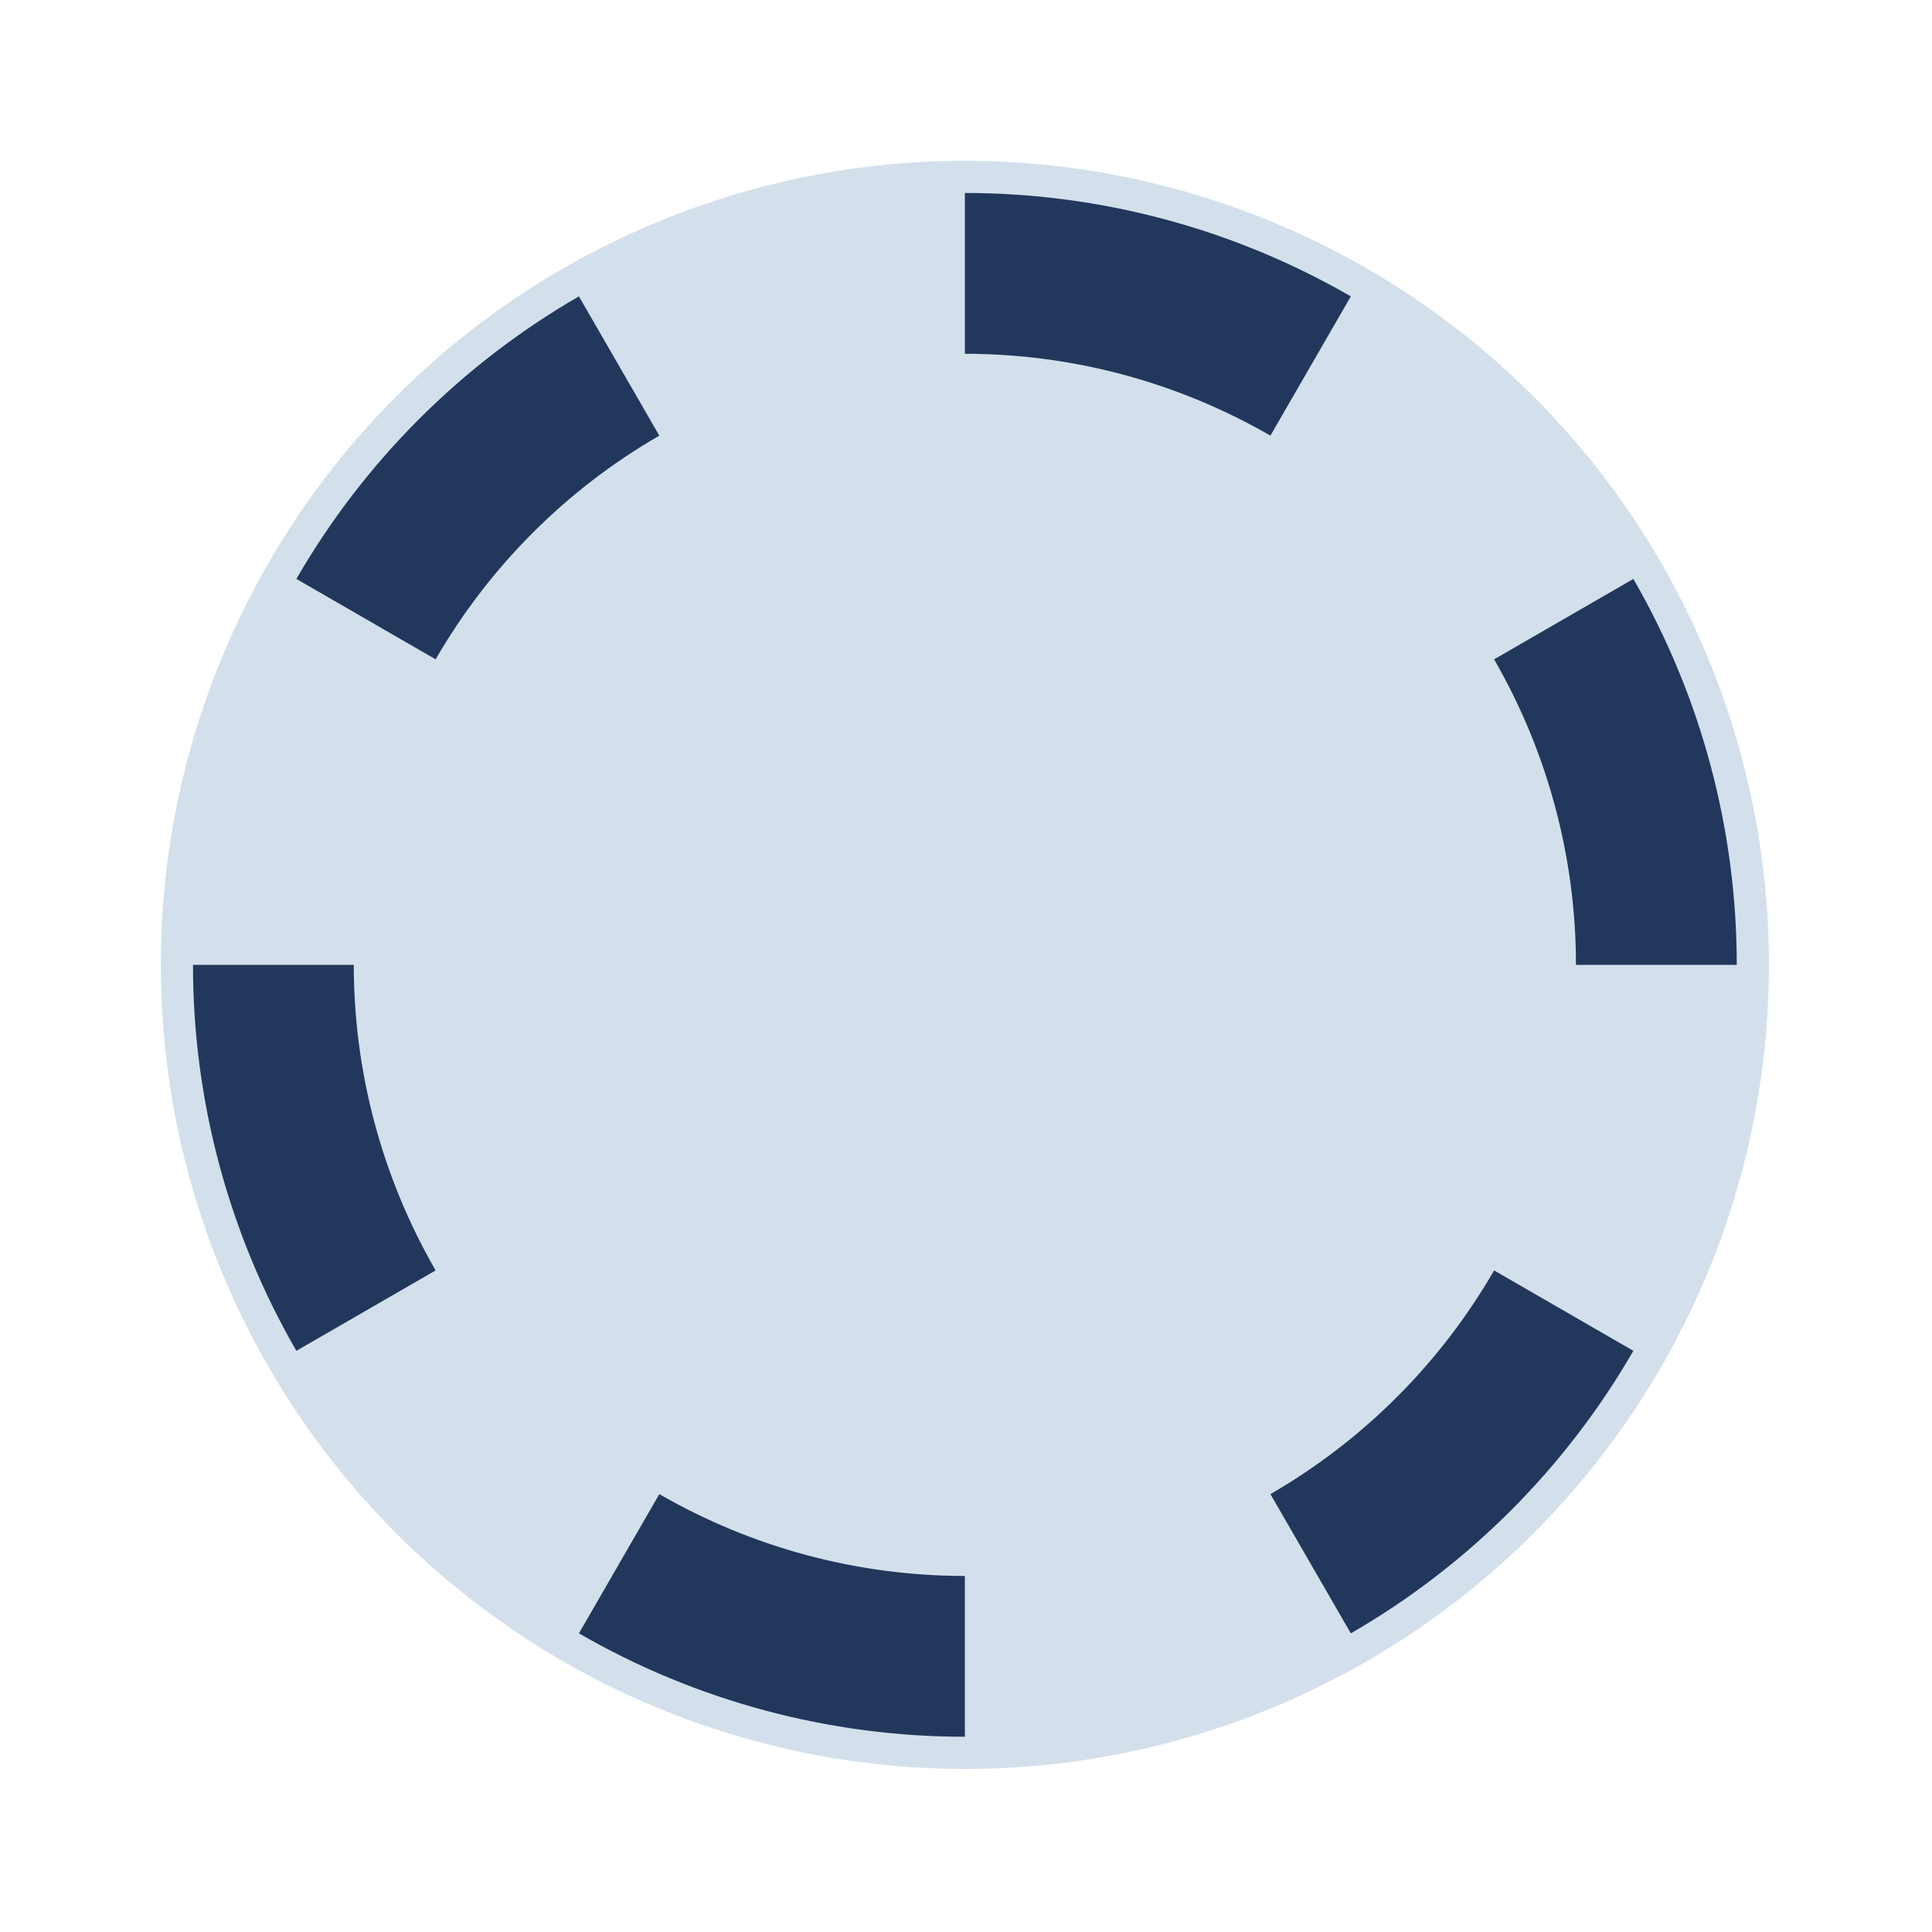
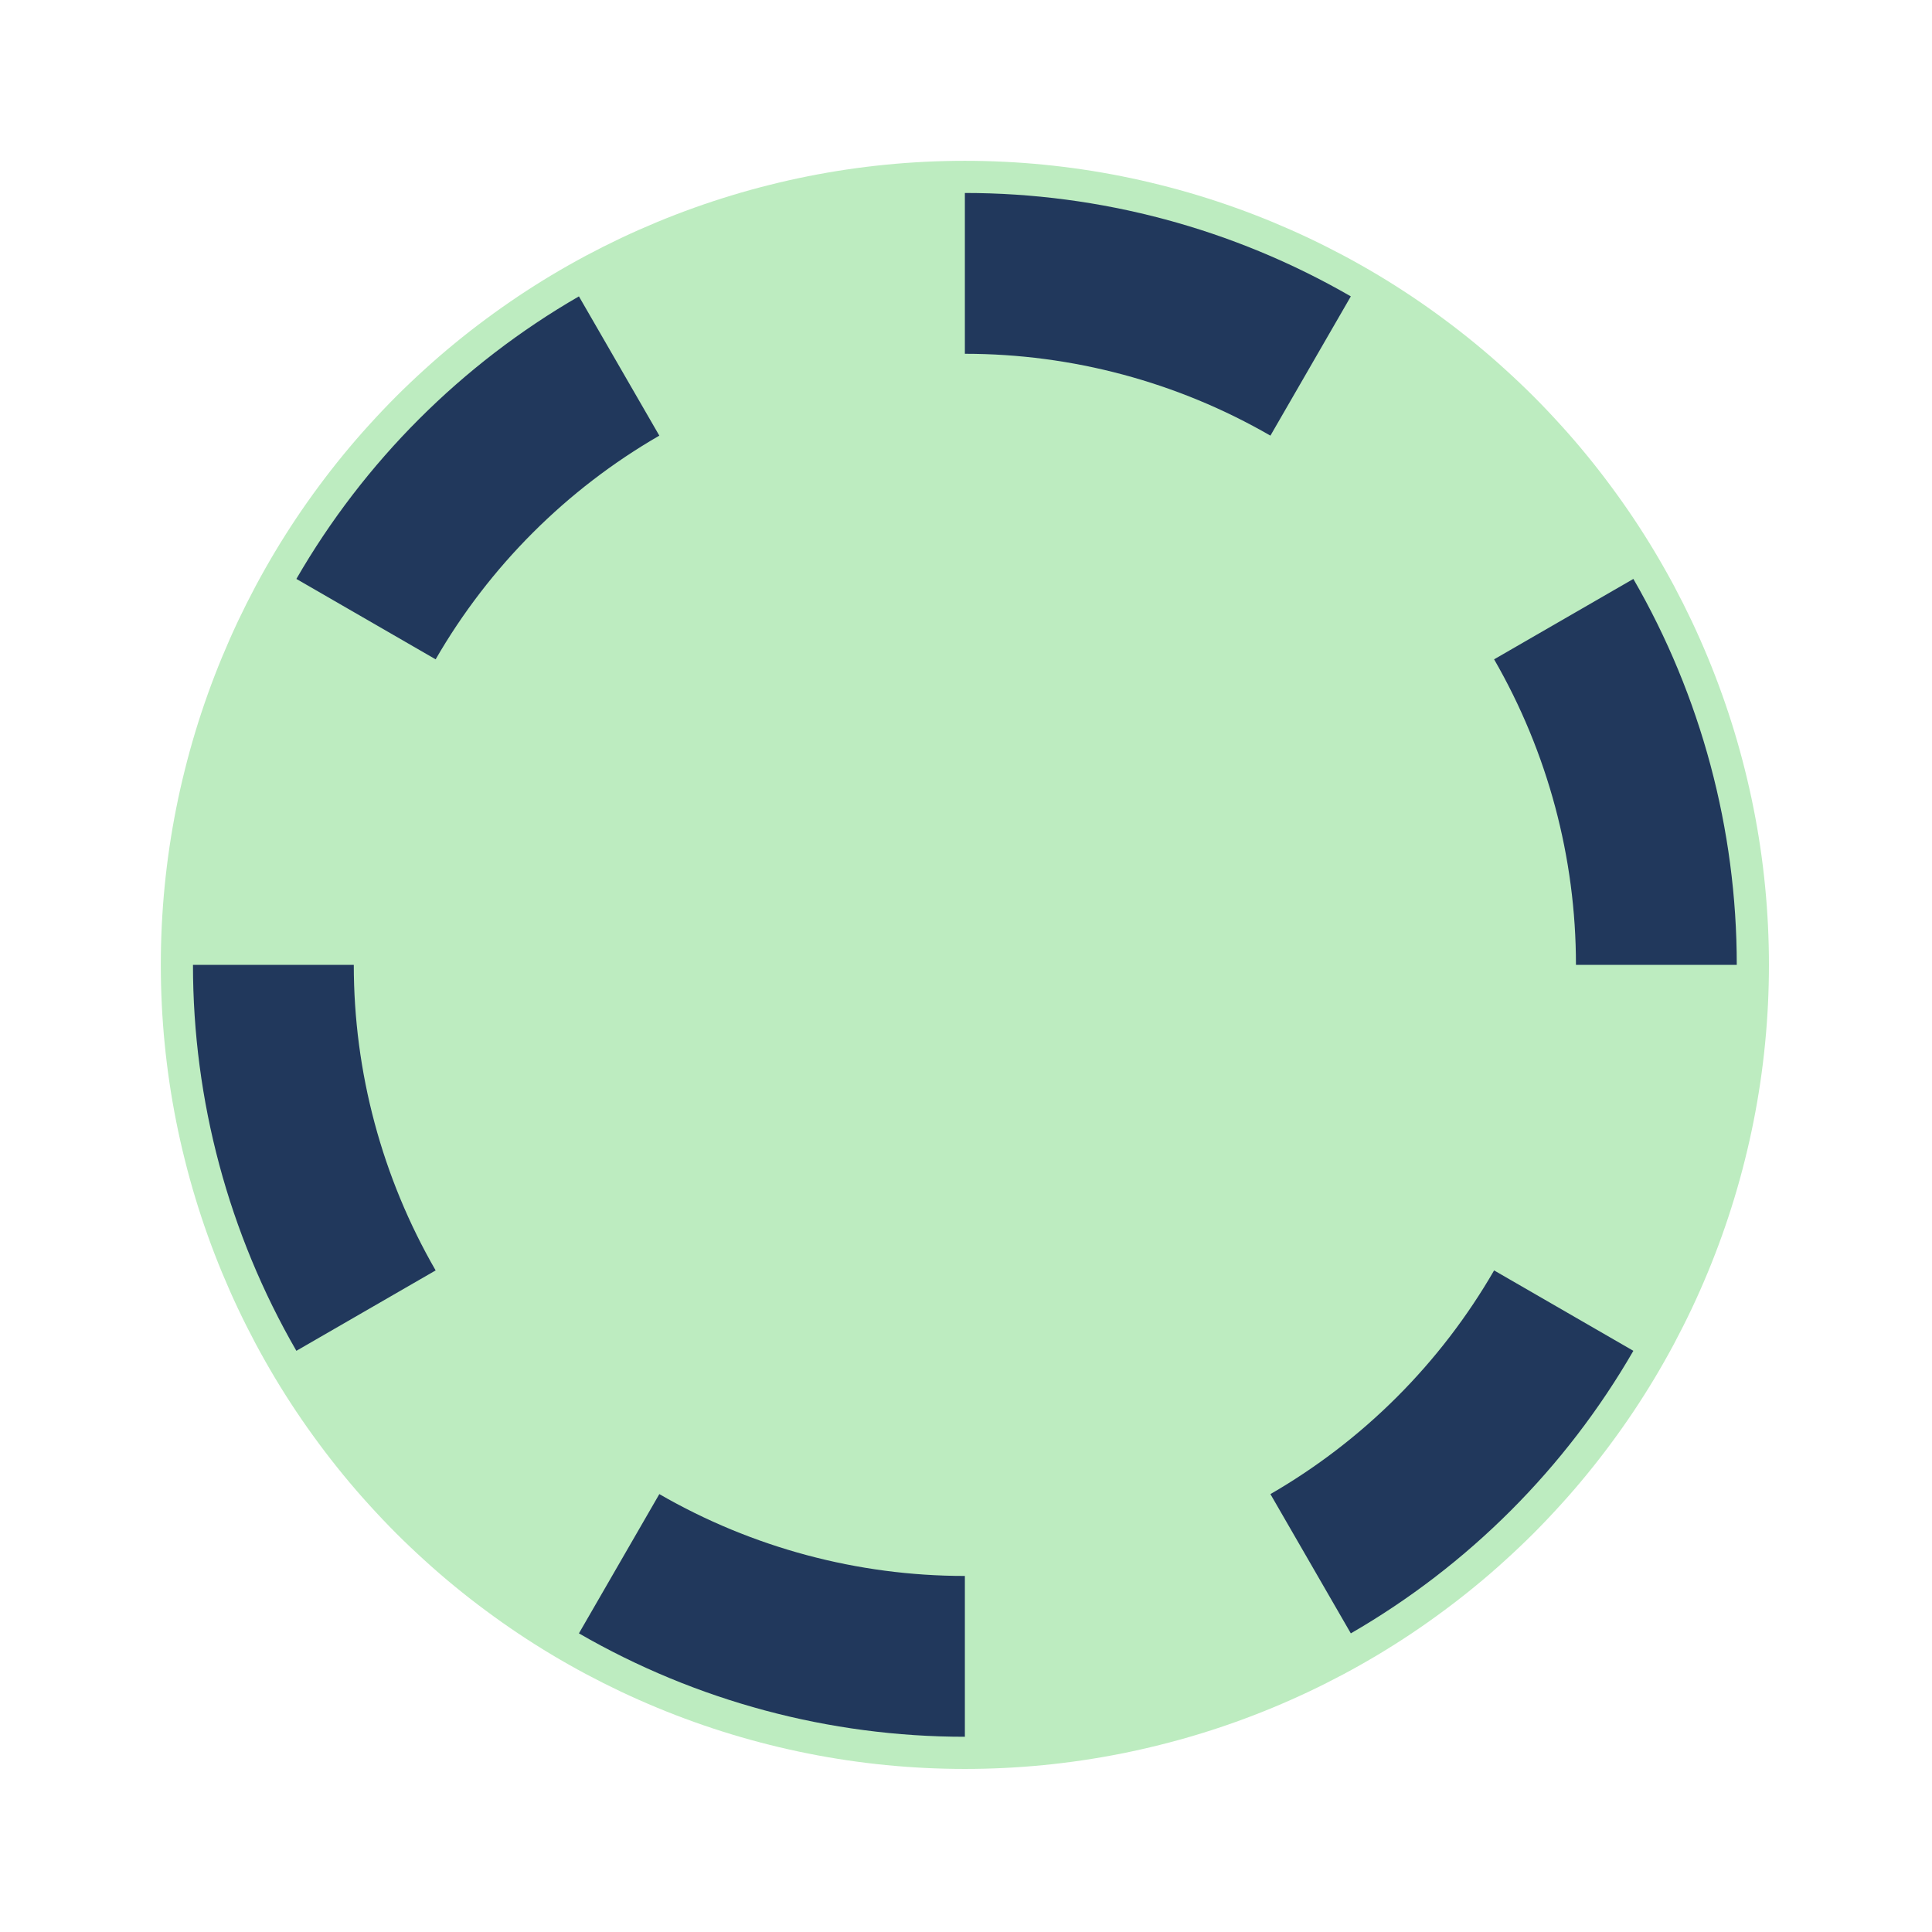
<svg xmlns="http://www.w3.org/2000/svg" width="613" height="613">
-   <path fill="#D3E0EC" transform="matrix(17.0079 0 -0 -17.0079 306.142 306.142)" d="M15 0Q15 0.368 14.982 0.736Q14.964 1.104 14.928 1.47Q14.892 1.837 14.838 2.201Q14.784 2.565 14.712 2.926Q14.64 3.288 14.55 3.645Q14.461 4.002 14.354 4.354Q14.247 4.707 14.123 5.053Q13.999 5.4 13.858 5.74Q13.717 6.08 13.56 6.413Q13.402 6.746 13.229 7.071Q13.055 7.396 12.866 7.712Q12.677 8.027 12.472 8.334Q12.267 8.64 12.048 8.935Q11.829 9.231 11.595 9.516Q11.362 9.801 11.114 10.073Q10.867 10.346 10.607 10.607Q10.346 10.867 10.073 11.114Q9.801 11.362 9.516 11.595Q9.231 11.829 8.935 12.048Q8.64 12.267 8.334 12.472Q8.027 12.677 7.712 12.866Q7.396 13.055 7.071 13.229Q6.746 13.402 6.413 13.56Q6.08 13.717 5.74 13.858Q5.4 13.999 5.053 14.123Q4.707 14.247 4.354 14.354Q4.002 14.461 3.645 14.55Q3.288 14.64 2.926 14.712Q2.565 14.784 2.201 14.838Q1.837 14.892 1.47 14.928Q1.104 14.964 0.736 14.982Q0.368 15 0 15Q-0.368 15 -0.736 14.982Q-1.104 14.964 -1.47 14.928Q-1.837 14.892 -2.201 14.838Q-2.565 14.784 -2.926 14.712Q-3.288 14.64 -3.645 14.55Q-4.002 14.461 -4.354 14.354Q-4.707 14.247 -5.053 14.123Q-5.4 13.999 -5.74 13.858Q-6.08 13.717 -6.413 13.56Q-6.746 13.402 -7.071 13.229Q-7.396 13.055 -7.712 12.866Q-8.027 12.677 -8.334 12.472Q-8.64 12.267 -8.935 12.048Q-9.231 11.829 -9.516 11.595Q-9.801 11.362 -10.073 11.114Q-10.346 10.867 -10.607 10.607Q-10.867 10.346 -11.114 10.073Q-11.362 9.801 -11.595 9.516Q-11.829 9.231 -12.048 8.935Q-12.267 8.64 -12.472 8.334Q-12.677 8.027 -12.866 7.712Q-13.055 7.396 -13.229 7.071Q-13.402 6.746 -13.56 6.413Q-13.717 6.08 -13.858 5.74Q-13.999 5.4 -14.123 5.053Q-14.247 4.707 -14.354 4.354Q-14.461 4.002 -14.55 3.645Q-14.64 3.288 -14.712 2.926Q-14.784 2.565 -14.838 2.201Q-14.892 1.837 -14.928 1.47Q-14.964 1.104 -14.982 0.736Q-15 0.368 -15 0Q-15 -0.368 -14.982 -0.736Q-14.964 -1.104 -14.928 -1.47Q-14.892 -1.837 -14.838 -2.201Q-14.784 -2.565 -14.712 -2.926Q-14.64 -3.288 -14.55 -3.645Q-14.461 -4.002 -14.354 -4.354Q-14.247 -4.707 -14.123 -5.053Q-13.999 -5.4 -13.858 -5.74Q-13.717 -6.08 -13.56 -6.413Q-13.402 -6.746 -13.229 -7.071Q-13.055 -7.396 -12.866 -7.712Q-12.677 -8.027 -12.472 -8.334Q-12.267 -8.64 -12.048 -8.935Q-11.829 -9.231 -11.595 -9.516Q-11.362 -9.801 -11.114 -10.073Q-10.867 -10.346 -10.607 -10.607Q-10.346 -10.867 -10.073 -11.114Q-9.801 -11.362 -9.516 -11.595Q-9.231 -11.829 -8.935 -12.048Q-8.64 -12.267 -8.334 -12.472Q-8.027 -12.677 -7.712 -12.866Q-7.396 -13.055 -7.071 -13.229Q-6.746 -13.402 -6.413 -13.56Q-6.08 -13.717 -5.74 -13.858Q-5.4 -13.999 -5.053 -14.123Q-4.707 -14.247 -4.354 -14.354Q-4.002 -14.461 -3.645 -14.55Q-3.288 -14.64 -2.926 -14.712Q-2.565 -14.784 -2.201 -14.838Q-1.837 -14.892 -1.47 -14.928Q-1.104 -14.964 -0.736 -14.982Q-0.368 -15 0 -15Q0.368 -15 0.736 -14.982Q1.104 -14.964 1.47 -14.928Q1.837 -14.892 2.201 -14.838Q2.565 -14.784 2.926 -14.712Q3.288 -14.64 3.645 -14.55Q4.002 -14.461 4.354 -14.354Q4.707 -14.247 5.053 -14.123Q5.4 -13.999 5.74 -13.858Q6.08 -13.717 6.413 -13.56Q6.746 -13.402 7.071 -13.229Q7.396 -13.055 7.712 -12.866Q8.027 -12.677 8.334 -12.472Q8.64 -12.267 8.935 -12.048Q9.231 -11.829 9.516 -11.595Q9.801 -11.362 10.073 -11.114Q10.346 -10.867 10.607 -10.607Q10.867 -10.346 11.114 -10.073Q11.362 -9.801 11.595 -9.516Q11.829 -9.231 12.048 -8.935Q12.267 -8.64 12.472 -8.334Q12.677 -8.027 12.866 -7.712Q13.055 -7.396 13.229 -7.071Q13.402 -6.746 13.56 -6.413Q13.717 -6.08 13.858 -5.74Q13.999 -5.4 14.123 -5.053Q14.247 -4.707 14.354 -4.354Q14.461 -4.002 14.55 -3.645Q14.64 -3.288 14.712 -2.926Q14.784 -2.565 14.838 -2.201Q14.892 -1.837 14.928 -1.47Q14.964 -1.104 14.982 -0.736Q15 -0.368 15 0Z" />
+   <path fill="#BDECC0" transform="matrix(17.0079 0 -0 -17.0079 306.142 306.142)" d="M15 0Q15 0.368 14.982 0.736Q14.964 1.104 14.928 1.47Q14.892 1.837 14.838 2.201Q14.784 2.565 14.712 2.926Q14.64 3.288 14.55 3.645Q14.461 4.002 14.354 4.354Q14.247 4.707 14.123 5.053Q13.999 5.4 13.858 5.74Q13.717 6.08 13.56 6.413Q13.402 6.746 13.229 7.071Q13.055 7.396 12.866 7.712Q12.677 8.027 12.472 8.334Q12.267 8.64 12.048 8.935Q11.829 9.231 11.595 9.516Q11.362 9.801 11.114 10.073Q10.867 10.346 10.607 10.607Q10.346 10.867 10.073 11.114Q9.801 11.362 9.516 11.595Q9.231 11.829 8.935 12.048Q8.64 12.267 8.334 12.472Q8.027 12.677 7.712 12.866Q7.396 13.055 7.071 13.229Q6.746 13.402 6.413 13.56Q6.08 13.717 5.74 13.858Q5.4 13.999 5.053 14.123Q4.707 14.247 4.354 14.354Q4.002 14.461 3.645 14.55Q3.288 14.64 2.926 14.712Q2.565 14.784 2.201 14.838Q1.837 14.892 1.47 14.928Q1.104 14.964 0.736 14.982Q0.368 15 0 15Q-0.368 15 -0.736 14.982Q-1.104 14.964 -1.47 14.928Q-1.837 14.892 -2.201 14.838Q-2.565 14.784 -2.926 14.712Q-3.288 14.64 -3.645 14.55Q-4.002 14.461 -4.354 14.354Q-4.707 14.247 -5.053 14.123Q-5.4 13.999 -5.74 13.858Q-6.08 13.717 -6.413 13.56Q-6.746 13.402 -7.071 13.229Q-7.396 13.055 -7.712 12.866Q-8.027 12.677 -8.334 12.472Q-8.64 12.267 -8.935 12.048Q-9.231 11.829 -9.516 11.595Q-9.801 11.362 -10.073 11.114Q-10.346 10.867 -10.607 10.607Q-10.867 10.346 -11.114 10.073Q-11.362 9.801 -11.595 9.516Q-11.829 9.231 -12.048 8.935Q-12.267 8.64 -12.472 8.334Q-12.677 8.027 -12.866 7.712Q-13.055 7.396 -13.229 7.071Q-13.402 6.746 -13.56 6.413Q-13.717 6.08 -13.858 5.74Q-13.999 5.4 -14.123 5.053Q-14.247 4.707 -14.354 4.354Q-14.461 4.002 -14.55 3.645Q-14.64 3.288 -14.712 2.926Q-14.784 2.565 -14.838 2.201Q-14.892 1.837 -14.928 1.47Q-14.964 1.104 -14.982 0.736Q-15 0.368 -15 0Q-15 -0.368 -14.982 -0.736Q-14.964 -1.104 -14.928 -1.47Q-14.892 -1.837 -14.838 -2.201Q-14.784 -2.565 -14.712 -2.926Q-14.64 -3.288 -14.55 -3.645Q-14.461 -4.002 -14.354 -4.354Q-14.247 -4.707 -14.123 -5.053Q-13.999 -5.4 -13.858 -5.74Q-13.717 -6.08 -13.56 -6.413Q-13.402 -6.746 -13.229 -7.071Q-13.055 -7.396 -12.866 -7.712Q-12.677 -8.027 -12.472 -8.334Q-12.267 -8.64 -12.048 -8.935Q-11.829 -9.231 -11.595 -9.516Q-11.362 -9.801 -11.114 -10.073Q-10.867 -10.346 -10.607 -10.607Q-10.346 -10.867 -10.073 -11.114Q-9.801 -11.362 -9.516 -11.595Q-9.231 -11.829 -8.935 -12.048Q-8.64 -12.267 -8.334 -12.472Q-8.027 -12.677 -7.712 -12.866Q-7.396 -13.055 -7.071 -13.229Q-6.746 -13.402 -6.413 -13.56Q-6.08 -13.717 -5.74 -13.858Q-5.4 -13.999 -5.053 -14.123Q-4.707 -14.247 -4.354 -14.354Q-4.002 -14.461 -3.645 -14.55Q-3.288 -14.64 -2.926 -14.712Q-2.565 -14.784 -2.201 -14.838Q-1.837 -14.892 -1.47 -14.928Q-1.104 -14.964 -0.736 -14.982Q-0.368 -15 0 -15Q0.368 -15 0.736 -14.982Q1.104 -14.964 1.47 -14.928Q1.837 -14.892 2.201 -14.838Q2.565 -14.784 2.926 -14.712Q3.288 -14.64 3.645 -14.55Q4.002 -14.461 4.354 -14.354Q4.707 -14.247 5.053 -14.123Q5.4 -13.999 5.74 -13.858Q6.08 -13.717 6.413 -13.56Q6.746 -13.402 7.071 -13.229Q7.396 -13.055 7.712 -12.866Q8.027 -12.677 8.334 -12.472Q8.64 -12.267 8.935 -12.048Q9.231 -11.829 9.516 -11.595Q9.801 -11.362 10.073 -11.114Q10.346 -10.867 10.607 -10.607Q10.867 -10.346 11.114 -10.073Q11.362 -9.801 11.595 -9.516Q11.829 -9.231 12.048 -8.935Q12.267 -8.64 12.472 -8.334Q12.677 -8.027 12.866 -7.712Q13.055 -7.396 13.229 -7.071Q13.402 -6.746 13.56 -6.413Q13.717 -6.08 13.858 -5.74Q13.999 -5.4 14.123 -5.053Q14.247 -4.707 14.354 -4.354Q14.461 -4.002 14.55 -3.645Q14.64 -3.288 14.712 -2.926Q14.784 -2.565 14.838 -2.201Q14.892 -1.837 14.928 -1.47Q14.964 -1.104 14.982 -0.736Q15 -0.368 15 0Z" />
  <path fill="#21385C" transform="matrix(17.0079 0 -0 -17.0079 306.142 306.142)" d="M0 14.4C2.528 14.4 5.011 13.735 7.2 12.471L5.7 9.873C3.967 10.873 2.001 11.4 0 11.4L0 14.4ZM12.471 7.2C13.735 5.011 14.4 2.528 14.4 8.8174568e-16L11.4 6.9804869e-16C11.4 2.001 10.873 3.967 9.873 5.7L12.471 7.2ZM12.471 -7.2C11.207 -9.389 9.389 -11.207 7.2 -12.471L5.7 -9.873C7.433 -8.872 8.872 -7.433 9.873 -5.7L12.471 -7.2ZM1.7634914e-15 -14.4C-2.528 -14.4 -5.011 -13.735 -7.2 -12.471L-5.7 -9.873C-3.967 -10.873 -2.001 -11.4 1.3960974e-15 -11.4L1.7634914e-15 -14.4ZM-12.471 -7.2C-13.735 -5.011 -14.4 -2.528 -14.4 -2.6452371e-15L-11.4 -2.094146e-15C-11.4 -2.001 -10.873 -3.967 -9.873 -5.7L-12.471 -7.2ZM-12.471 7.2C-11.207 9.389 -9.389 11.207 -7.2 12.471L-5.7 9.873C-7.433 8.872 -8.872 7.433 -9.873 5.7L-12.471 7.2Z" />
</svg>
